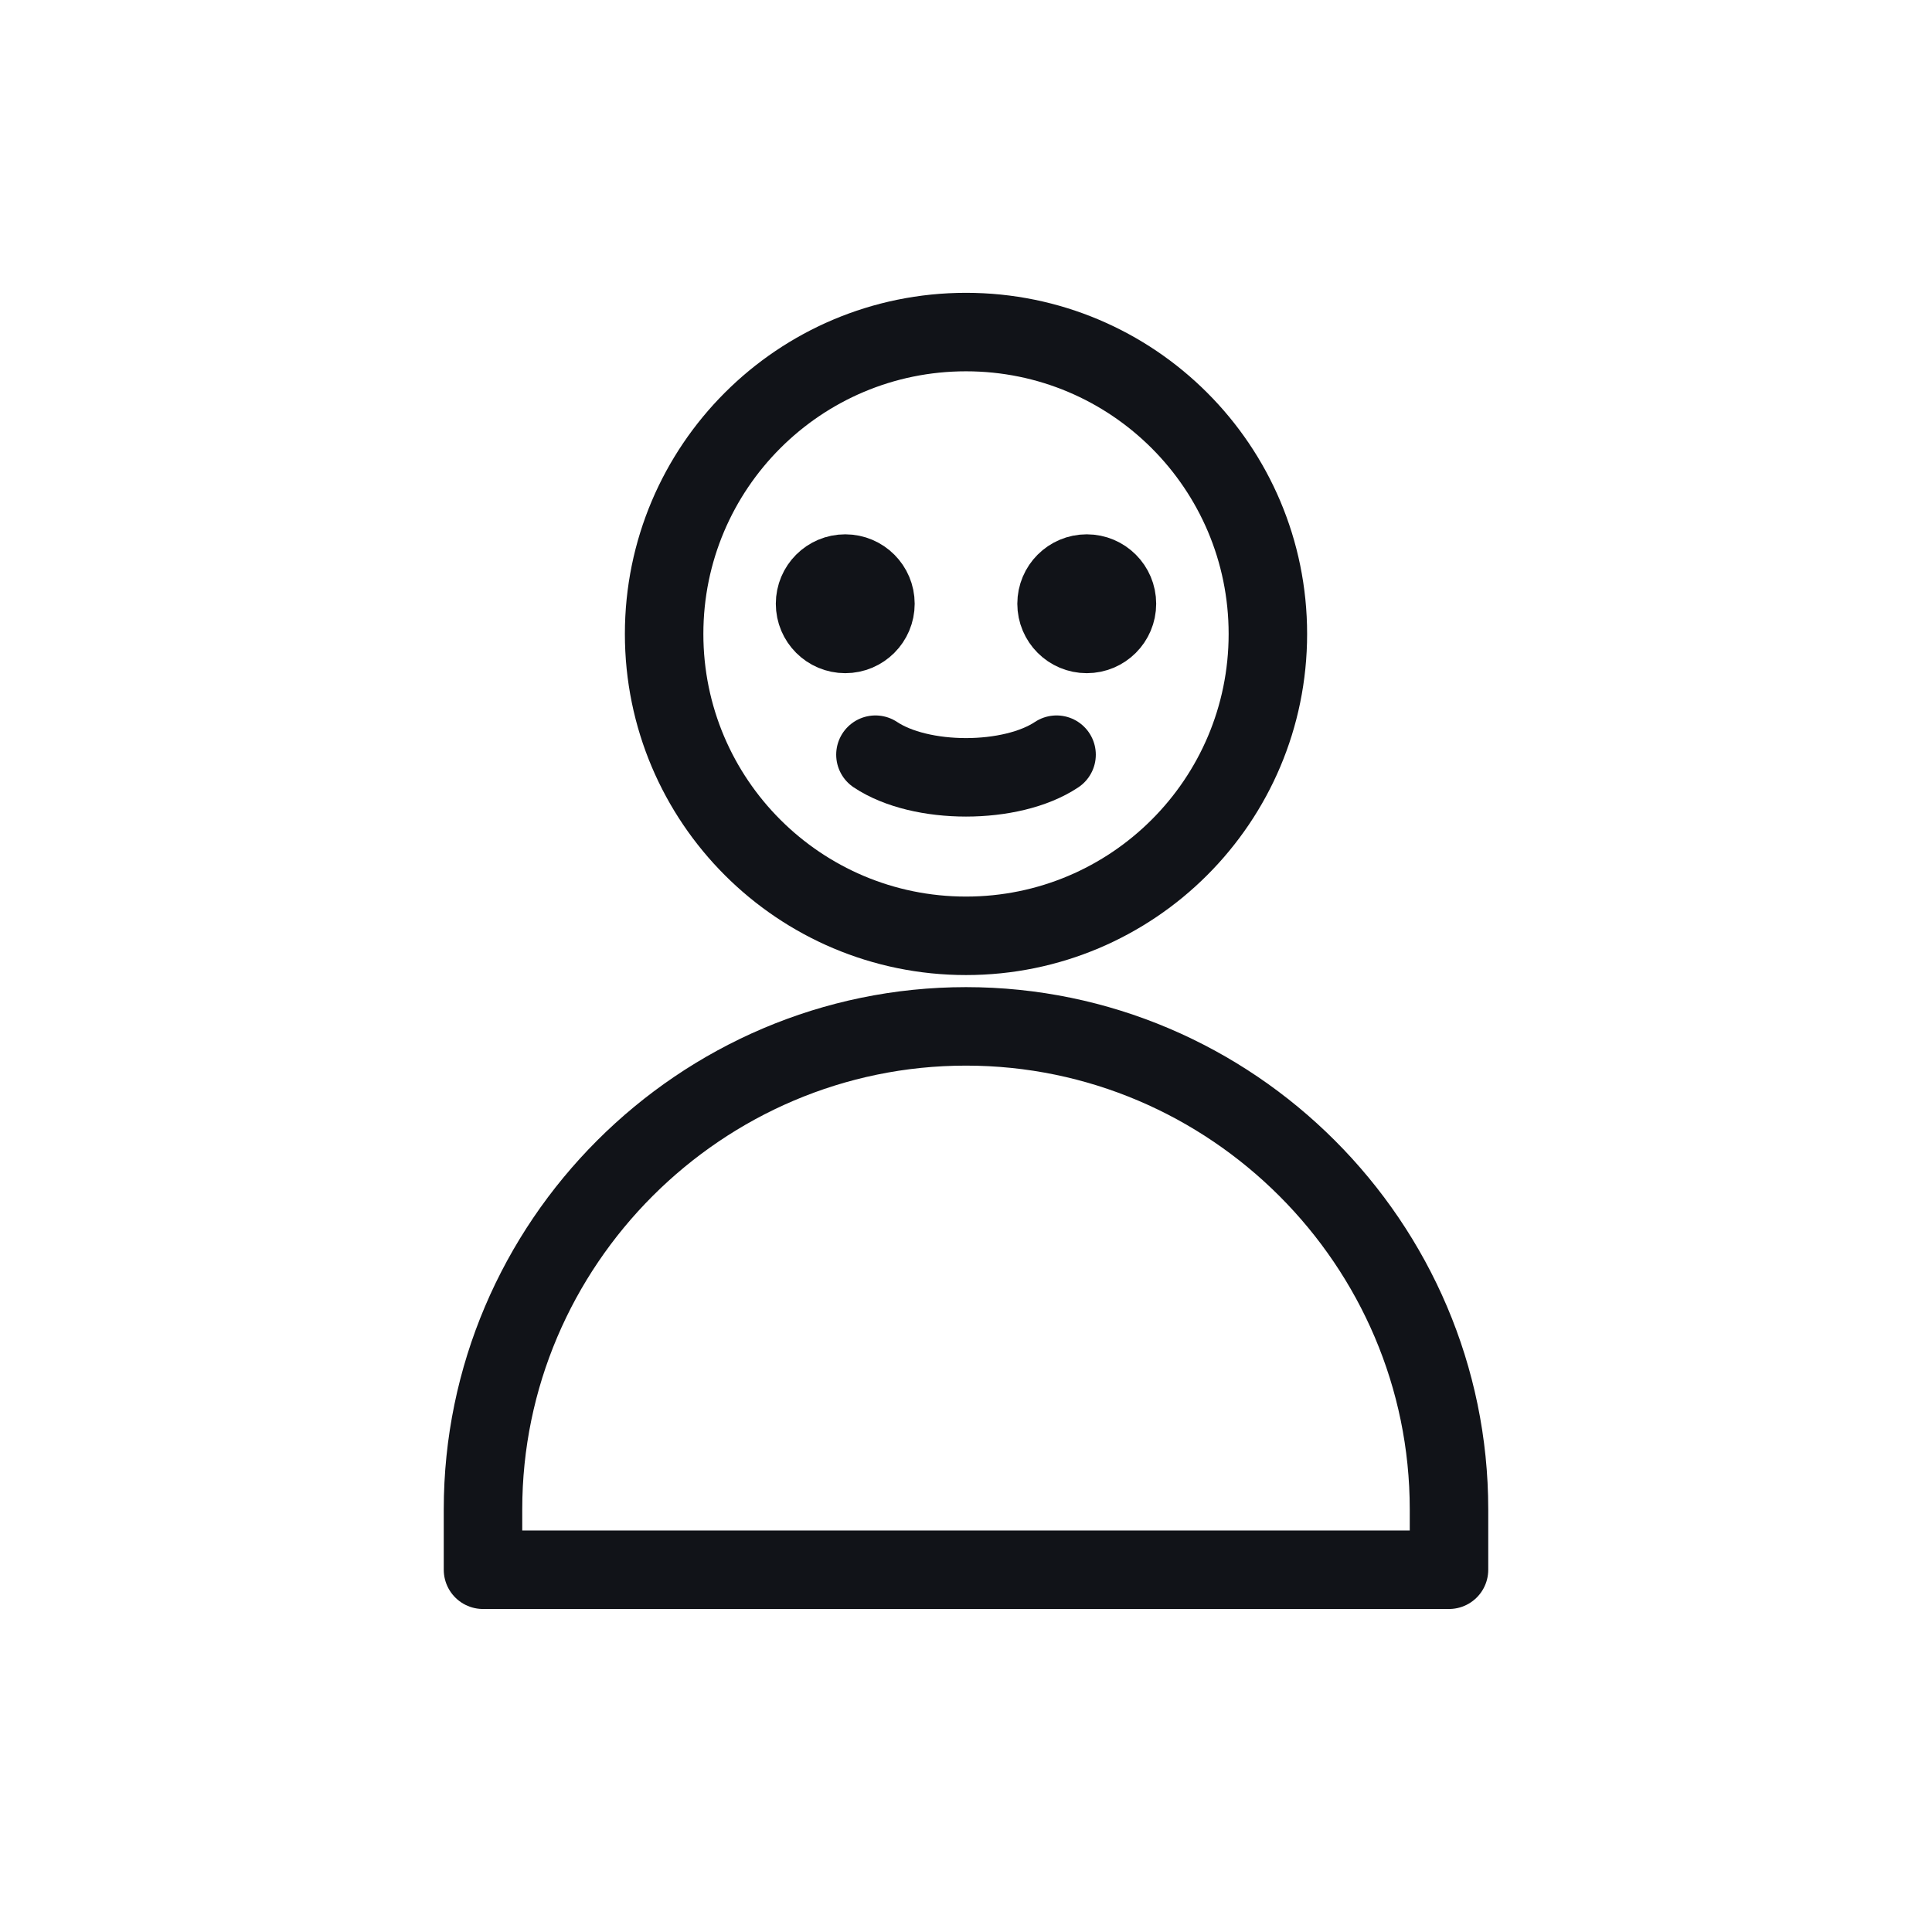
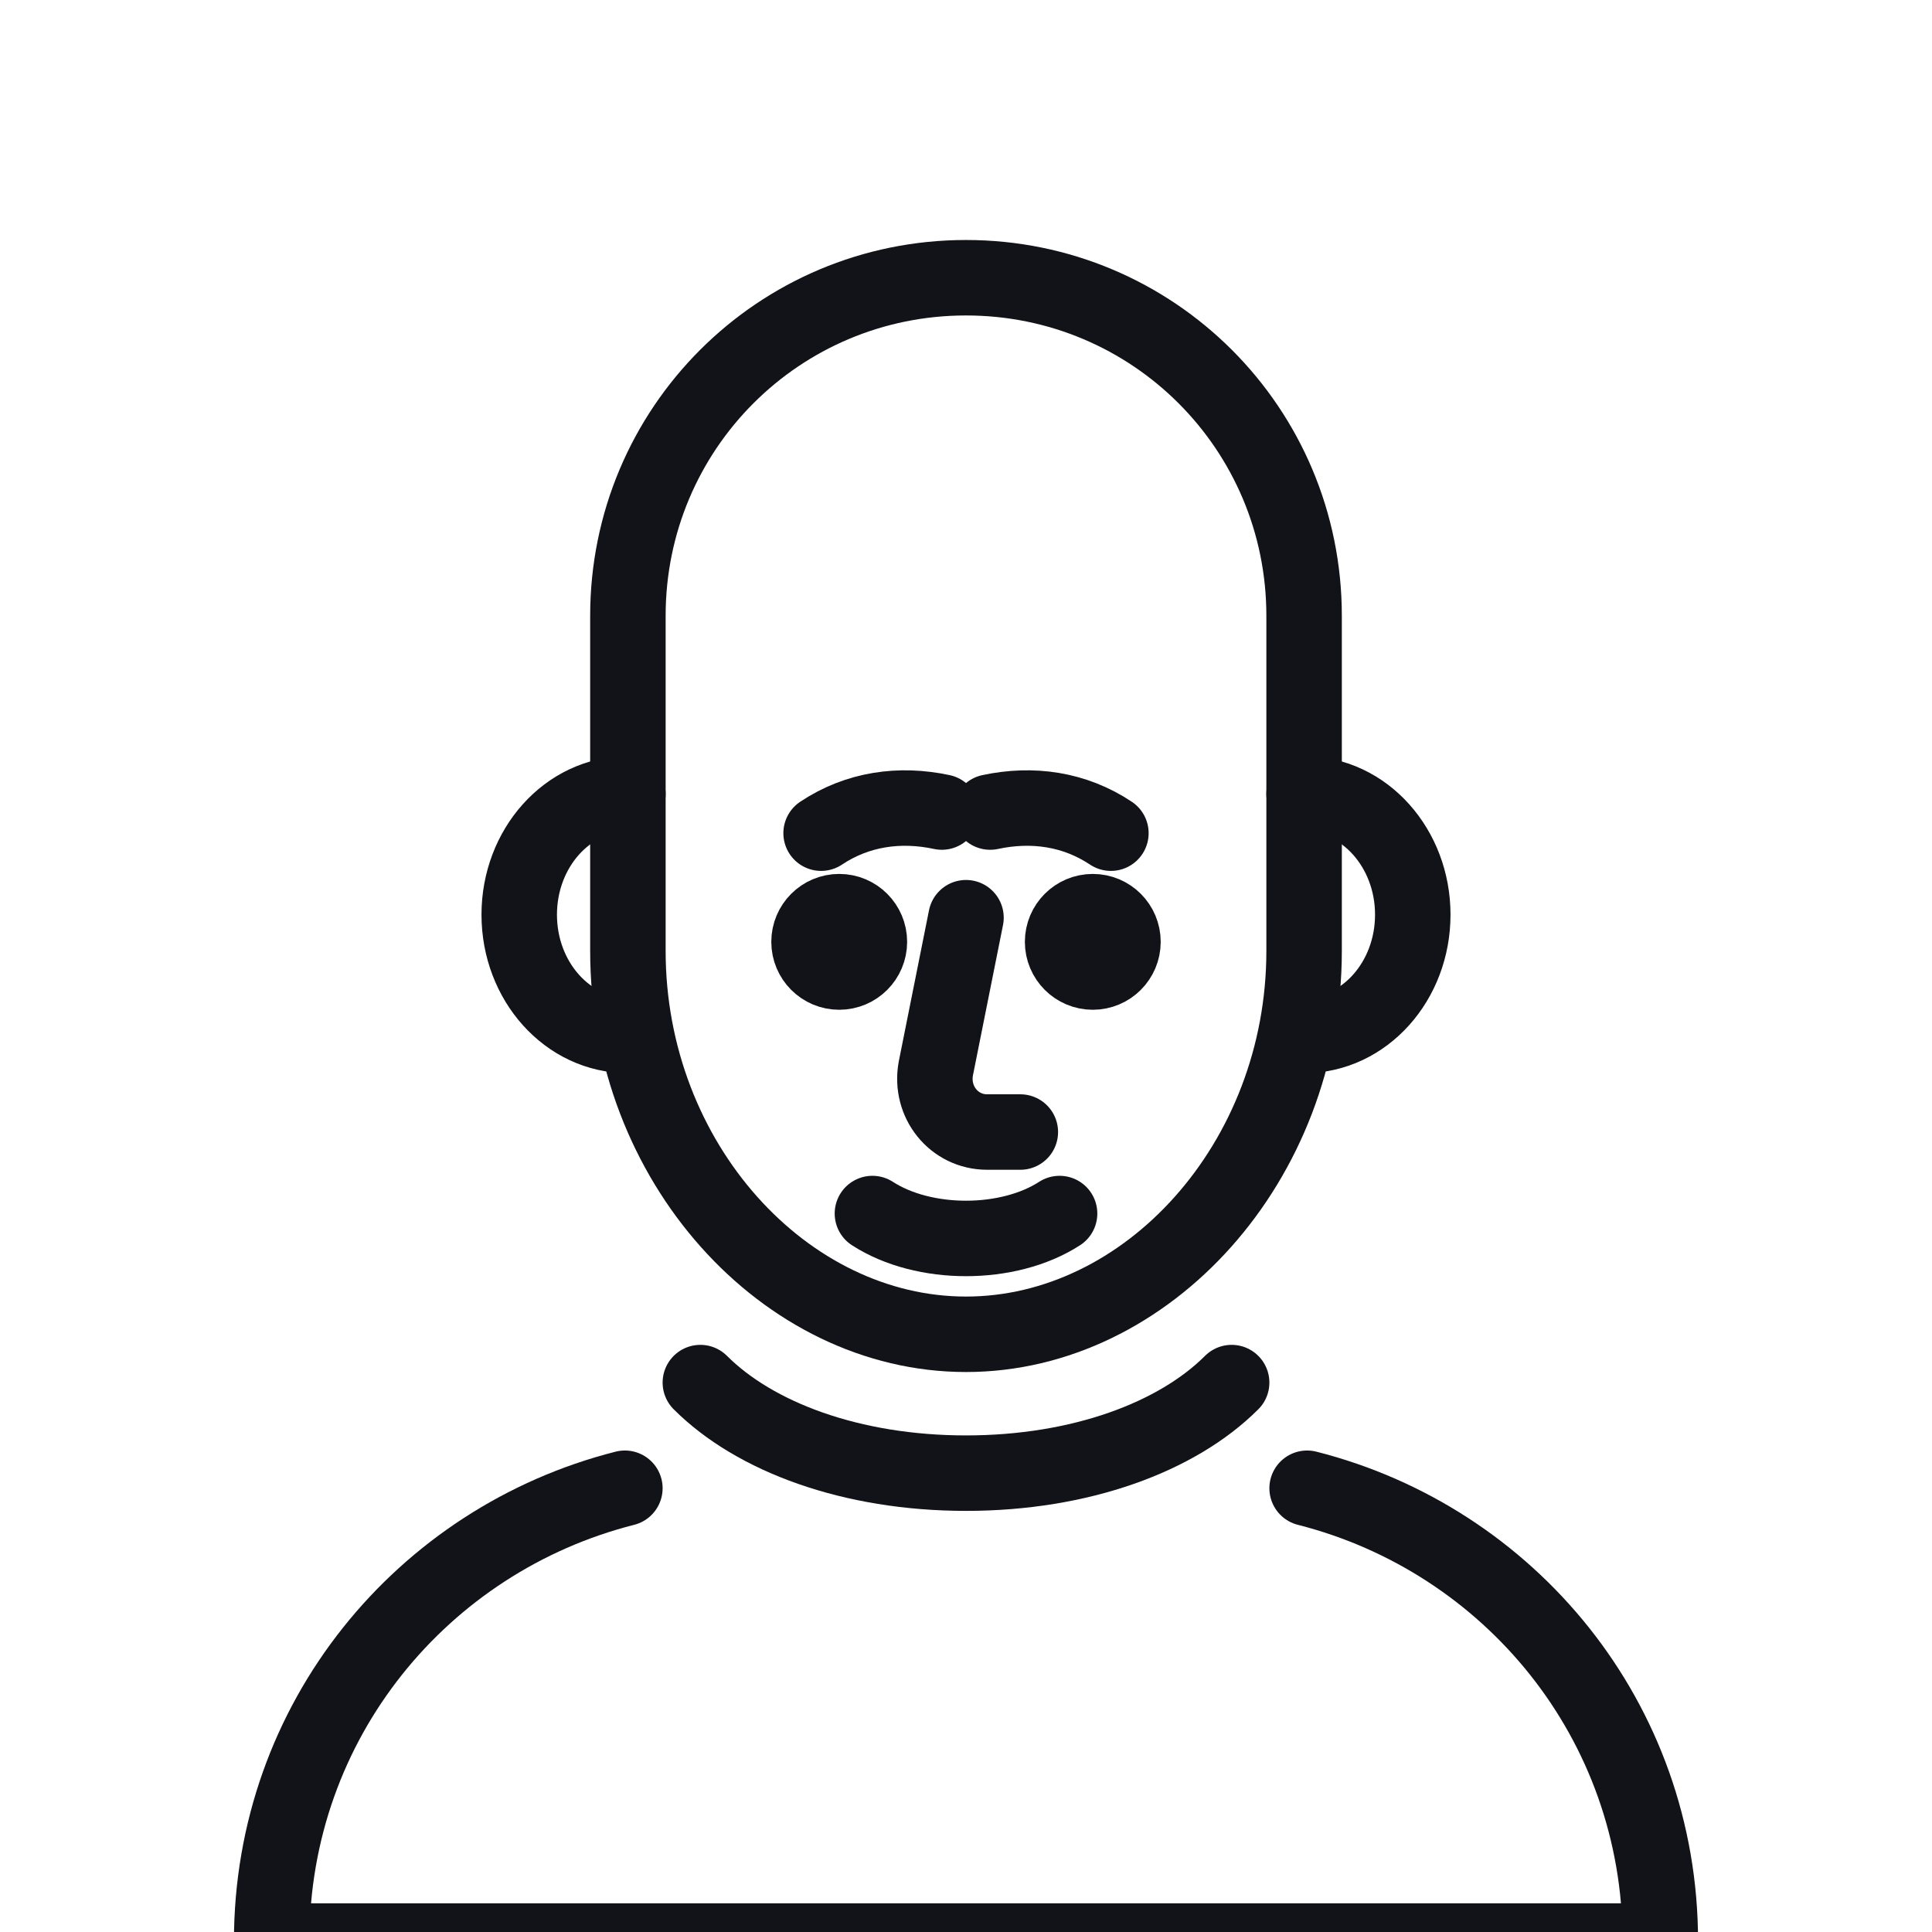
- <svg xmlns="http://www.w3.org/2000/svg" viewBox="0 0 64 64" fill="none" stroke="#111318" stroke-width="2.6" stroke-linecap="round" stroke-linejoin="round">
-   <circle cx="32" cy="21" r="10" />
-   <path d="M16 52v-2c0-8.8 7.2-16 16-16s16 7.2 16 16v2z" />
-   <circle cx="28" cy="20" r="1" fill="#111318" />
-   <circle cx="36" cy="20" r="1" fill="#111318" />
-   <path d="M29 25c1.5 1 4.5 1 6 0" />
+ <svg xmlns="http://www.w3.org/2000/svg" viewBox="0 0 64 64" fill="none" stroke="#111318" stroke-width="2.5" stroke-linecap="round" stroke-linejoin="round" aria-hidden="true">
+   <path d="M32 9.2c-6.2 0-11.2 5-11.2 11.2v11.1c0 7 5.2 12.7 11.2 12.7s11.2-5.7 11.2-12.7V20.4c0-6.2-5-11.2-11.2-11.2z" />
+   <path d="M20.8 34.3c-2 0-3.6-1.8-3.6-4s1.6-4 3.6-4" />
+   <path d="M43.2 34.3c2 0 3.6-1.8 3.6-4s-1.6-4-3.6-4" />
+   <path d="M27.2 27.6c1.2-.8 2.6-1 4-.7" />
+   <path d="M36.8 27.6c-1.2-.8-2.6-1-4-.7" />
+   <circle cx="27.8" cy="31.2" r="1" fill="#111318" />
+   <circle cx="36.2" cy="31.2" r="1" fill="#111318" />
+   <path d="M32 30.4l-1 5c-.2 1.1.6 2.1 1.7 2.1h1.1" />
+   <path d="M28.9 40.2c1.7 1.1 4.5 1.1 6.2 0" />
+   <path d="M20.7 49.3c-6.7 1.7-11.7 7.7-11.7 15h46c0-7.3-5-13.3-11.7-15" />
+   <path d="M23.2 45.8c1.8 1.8 5 3 8.8 3s7-1.2 8.8-3" />
</svg>
